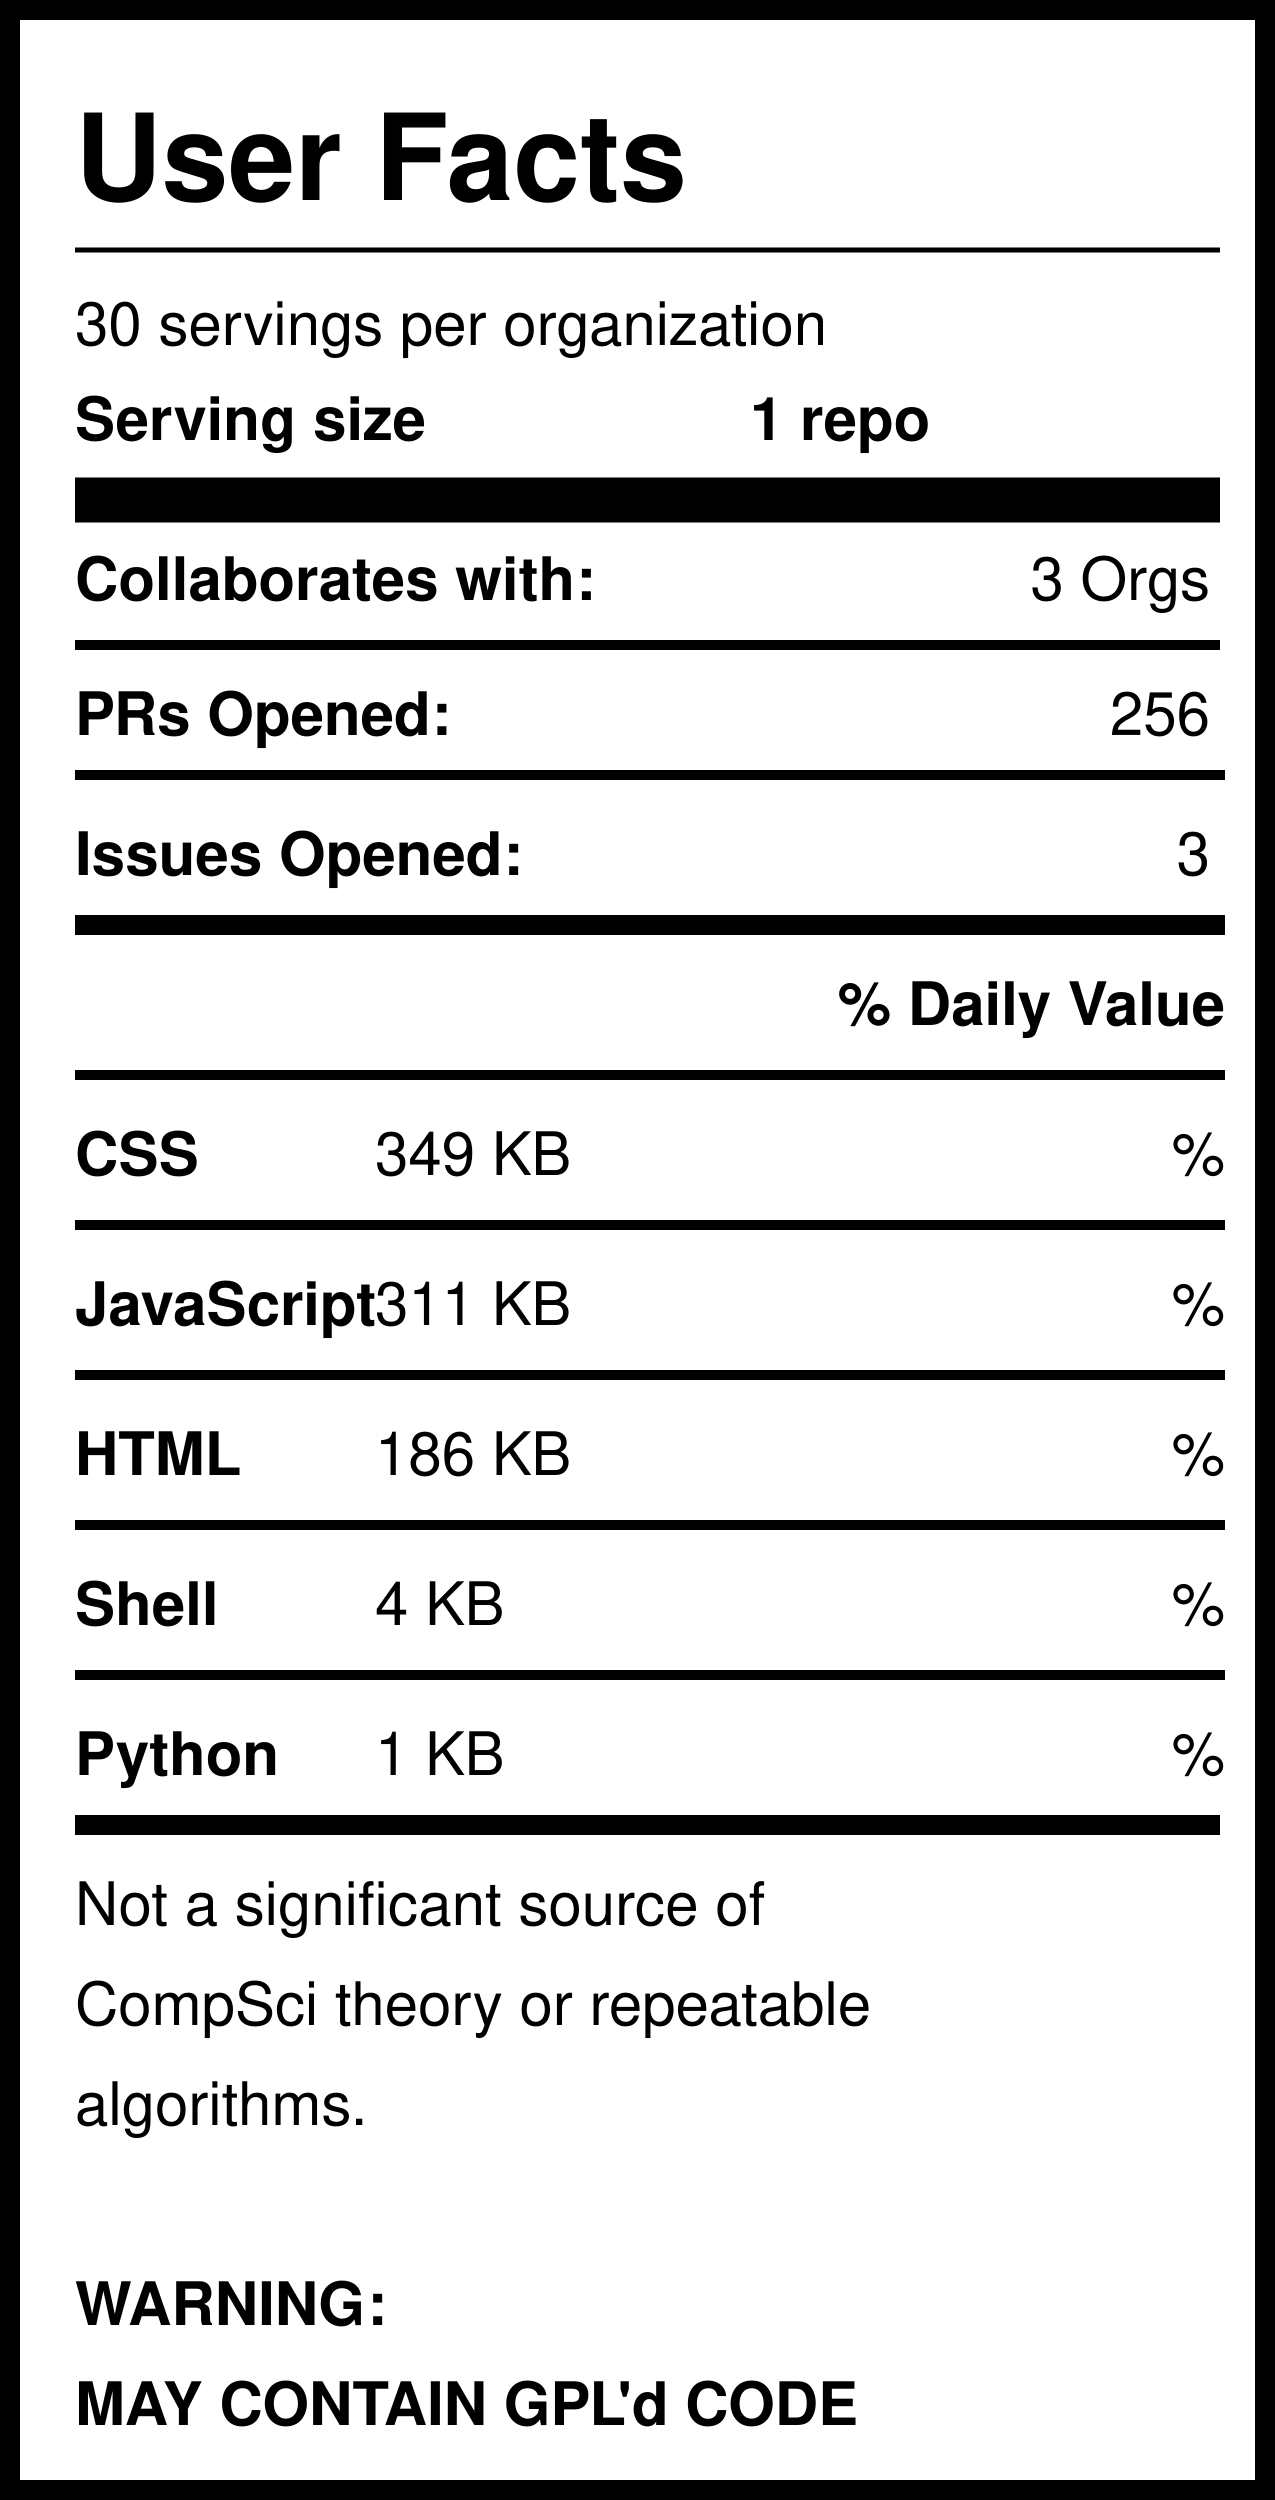
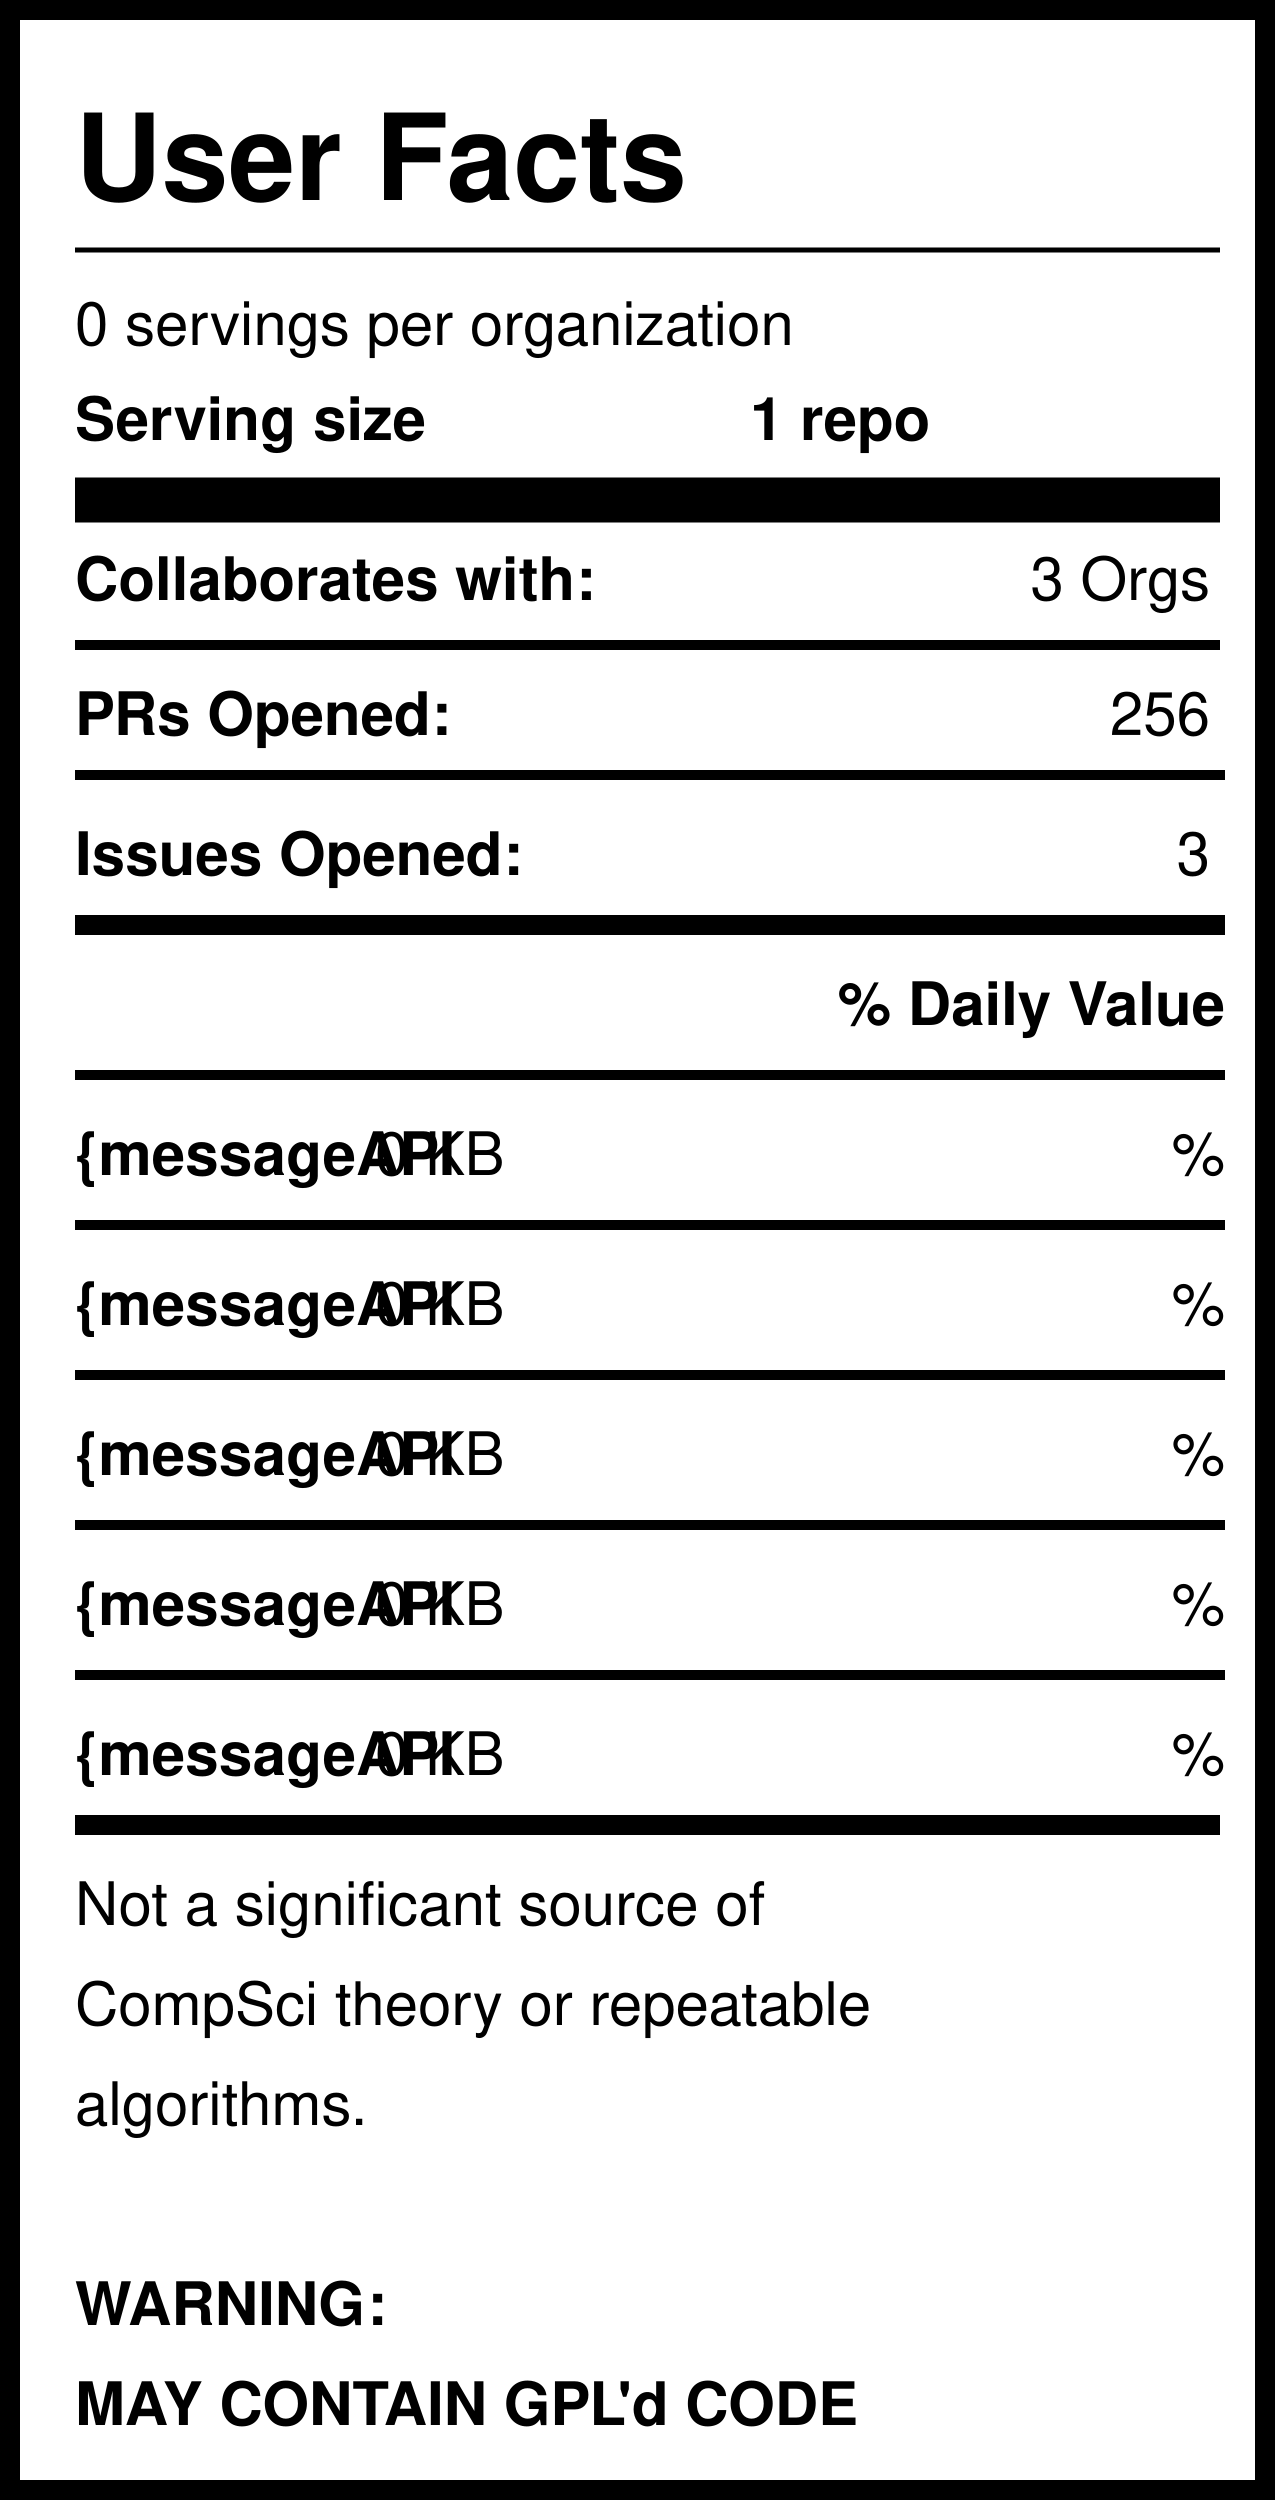
<svg xmlns="http://www.w3.org/2000/svg" version="1.1" width="255" height="500" style="background: white">
  <svg width="255" height="500">
    <rect width="255" height="500" style="fill:rgb(255,255,255);stroke-width:8;stroke:rgb(0,0,0)" />
    <text x="15" y="40" font-family="Helvetica" font-weight="bold" font-size="2em">User Facts</text>
    <line x1="15" y1="50" x2="244" y2="50" style="stroke:rgb(0,0,0);stroke-width:1" />
-     <text x="15" y="69" font-family="Helvetica" lengthAdjust="spacingAndGlyphs">30 servings per organization</text>
+     <text x="15" y="69" font-family="Helvetica" lengthAdjust="spacingAndGlyphs">0 servings per organization</text>
    <text x="15" y="88" font-family="Helvetica" font-weight="bold" lengthAdjust="spacingAndGlyphs">Serving size</text>
    <text x="150" y="88" font-family="Helvetica" font-weight="bold" lengthAdjust="spacingAndGlyphs">1 repo</text>
    <line x1="15" y1="100" x2="244" y2="100" style="stroke:rgb(0,0,0);stroke-width:9" />
    <text x="15" y="120" font-family="Helvetica" font-weight="bold" lengthAdjust="spacingAndGlyphs">Collaborates with:</text>
    <text x="242" y="120" font-family="Helvetica" text-anchor="end" lengthAdjust="spacingAndGlyphs">3 Orgs</text>
    <line x1="15" y1="129" x2="244" y2="129" style="stroke:rgb(0,0,0);stroke-width:2" />
    <text x="15" y="147" font-family="Helvetica" font-weight="bold" lengthAdjust="spacingAndGlyphs">PRs Opened:</text>
    <text x="242" y="147" font-family="Helvetica" text-anchor="end" lengthAdjust="spacingAndGlyphs">256</text>
    <text x="15" y="175" font-family="Helvetica" font-weight="bold" lengthAdjust="spacingAndGlyphs">Issues Opened:</text>
    <text x="242" y="175" font-family="Helvetica" lengthAdjust="spacingAndGlyphs" text-anchor="end">3</text>
    <line x1="15" y1="185" x2="245" y2="185" style="stroke:rgb(0,0,0);stroke-width:4" />
    <line x1="15" y1="155" x2="245" y2="155" style="stroke:rgb(0,0,0);stroke-width:2" />
    <text x="245" y="205" font-family="Helvetica" font-weight="bold" text-anchor="end" lengthAdjust="spacingAndGlyphs">% Daily Value</text>
    <line x1="15" y1="215" x2="245" y2="215" style="stroke:rgb(0,0,0);stroke-width:2" />
-     <text x="15" y="235" font-family="Helvetica" font-weight="bold" lengthAdjust="spacingAndGlyphs">CSS</text>
-     <text x="75" y="235" font-family="Helvetica" lengthAdjust="spacingAndGlyphs">349 KB</text>
+     <text x="15" y="235" font-family="Helvetica" font-weight="bold" lengthAdjust="spacingAndGlyphs">{messageAPI</text>
+     <text x="75" y="235" font-family="Helvetica" lengthAdjust="spacingAndGlyphs">0 KB</text>
    <text x="245" y="235" font-family="Helvetica" lengthAdjust="spacingAndGlyphs" text-anchor="end">%</text>
    <line x1="15" y1="245" x2="245" y2="245" style="stroke:rgb(0,0,0);stroke-width:2" />
-     <text x="15" y="265" font-family="Helvetica" font-weight="bold" lengthAdjust="spacingAndGlyphs">JavaScript</text>
-     <text x="75" y="265" font-family="Helvetica" lengthAdjust="spacingAndGlyphs">311 KB</text>
+     <text x="15" y="265" font-family="Helvetica" font-weight="bold" lengthAdjust="spacingAndGlyphs">{messageAPI</text>
+     <text x="75" y="265" font-family="Helvetica" lengthAdjust="spacingAndGlyphs">0 KB</text>
    <text x="245" y="265" font-family="Helvetica" lengthAdjust="spacingAndGlyphs" text-anchor="end">%</text>
    <line x1="15" y1="275" x2="245" y2="275" style="stroke:rgb(0,0,0);stroke-width:2" />
-     <text x="15" y="295" font-family="Helvetica" font-weight="bold" lengthAdjust="spacingAndGlyphs">HTML</text>
-     <text x="75" y="295" font-family="Helvetica" lengthAdjust="spacingAndGlyphs">186 KB</text>
+     <text x="15" y="295" font-family="Helvetica" font-weight="bold" lengthAdjust="spacingAndGlyphs">{messageAPI</text>
+     <text x="75" y="295" font-family="Helvetica" lengthAdjust="spacingAndGlyphs">0 KB</text>
    <text x="245" y="295" font-family="Helvetica" lengthAdjust="spacingAndGlyphs" text-anchor="end">%</text>
    <line x1="15" y1="305" x2="245" y2="305" style="stroke:rgb(0,0,0);stroke-width:2" />
-     <text x="15" y="325" font-family="Helvetica" font-weight="bold" lengthAdjust="spacingAndGlyphs">Shell</text>
-     <text x="75" y="325" font-family="Helvetica" lengthAdjust="spacingAndGlyphs">4 KB</text>
+     <text x="15" y="325" font-family="Helvetica" font-weight="bold" lengthAdjust="spacingAndGlyphs">{messageAPI</text>
+     <text x="75" y="325" font-family="Helvetica" lengthAdjust="spacingAndGlyphs">0 KB</text>
    <text x="245" y="325" font-family="Helvetica" lengthAdjust="spacingAndGlyphs" text-anchor="end">%</text>
    <line x1="15" y1="335" x2="245" y2="335" style="stroke:rgb(0,0,0);stroke-width:2" />
-     <text x="15" y="355" font-family="Helvetica" font-weight="bold" lengthAdjust="spacingAndGlyphs">Python</text>
-     <text x="75" y="355" font-family="Helvetica" lengthAdjust="spacingAndGlyphs">1 KB</text>
+     <text x="15" y="355" font-family="Helvetica" font-weight="bold" lengthAdjust="spacingAndGlyphs">{messageAPI</text>
+     <text x="75" y="355" font-family="Helvetica" lengthAdjust="spacingAndGlyphs">0 KB</text>
    <text x="245" y="355" font-family="Helvetica" lengthAdjust="spacingAndGlyphs" text-anchor="end">%</text>
    <line x1="15" y1="365" x2="244" y2="365" style="stroke:rgb(0,0,0);stroke-width:4" />
    <text id="Warning1" x="15" y="385" font-family="Helvetica" lengthAdjust="spacingAndGlyphs">Not a significant source of </text>
    <text id="Warning2" x="15" y="405" font-family="Helvetica" lengthAdjust="spacingAndGlyphs">CompSci theory or repeatable</text>
    <text id="Warning3" x="15" y="425" font-family="Helvetica" lengthAdjust="spacingAndGlyphs">algorithms. </text>
    <text id="GPL1" x="15" y="465" font-family="Helvetica" font-weight="bold" lengthAdjust="spacingAndGlyphs">WARNING:</text>
    <text id="GPL2" x="15" y="485" font-family="Helvetica" font-weight="bold" lengthAdjust="spacingAndGlyphs">MAY CONTAIN GPL'd CODE</text>
  </svg>
</svg>
